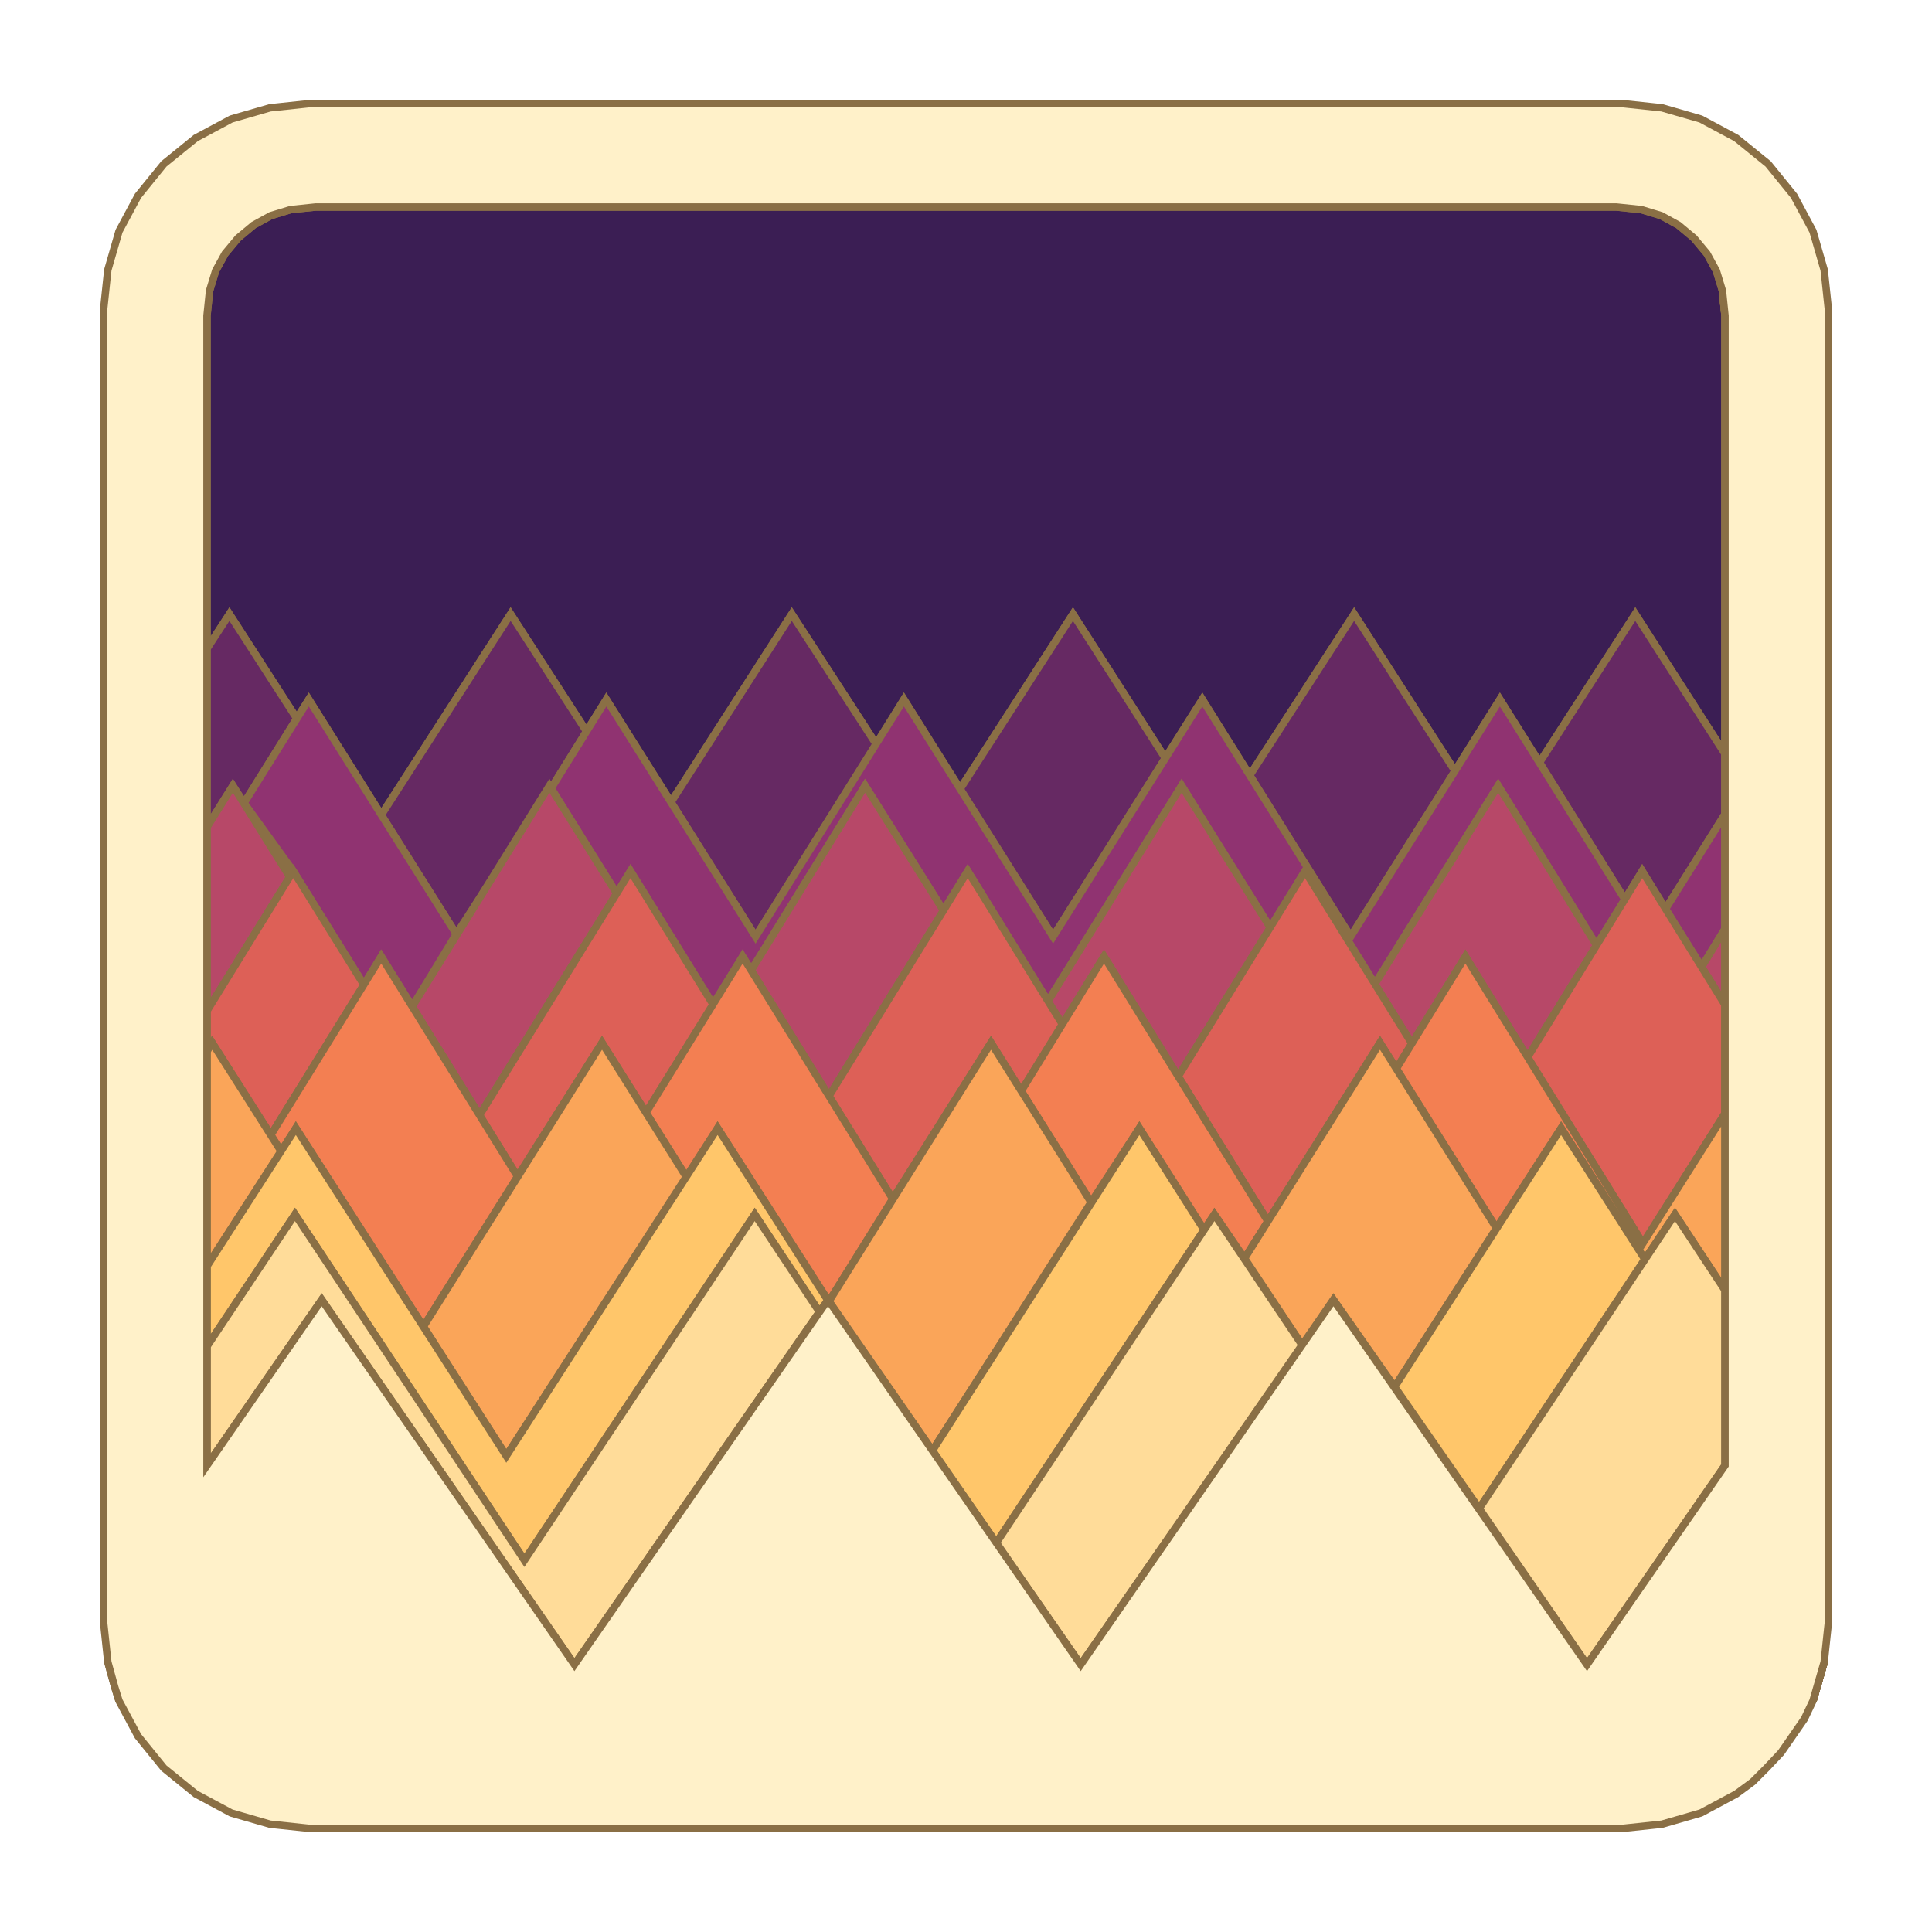
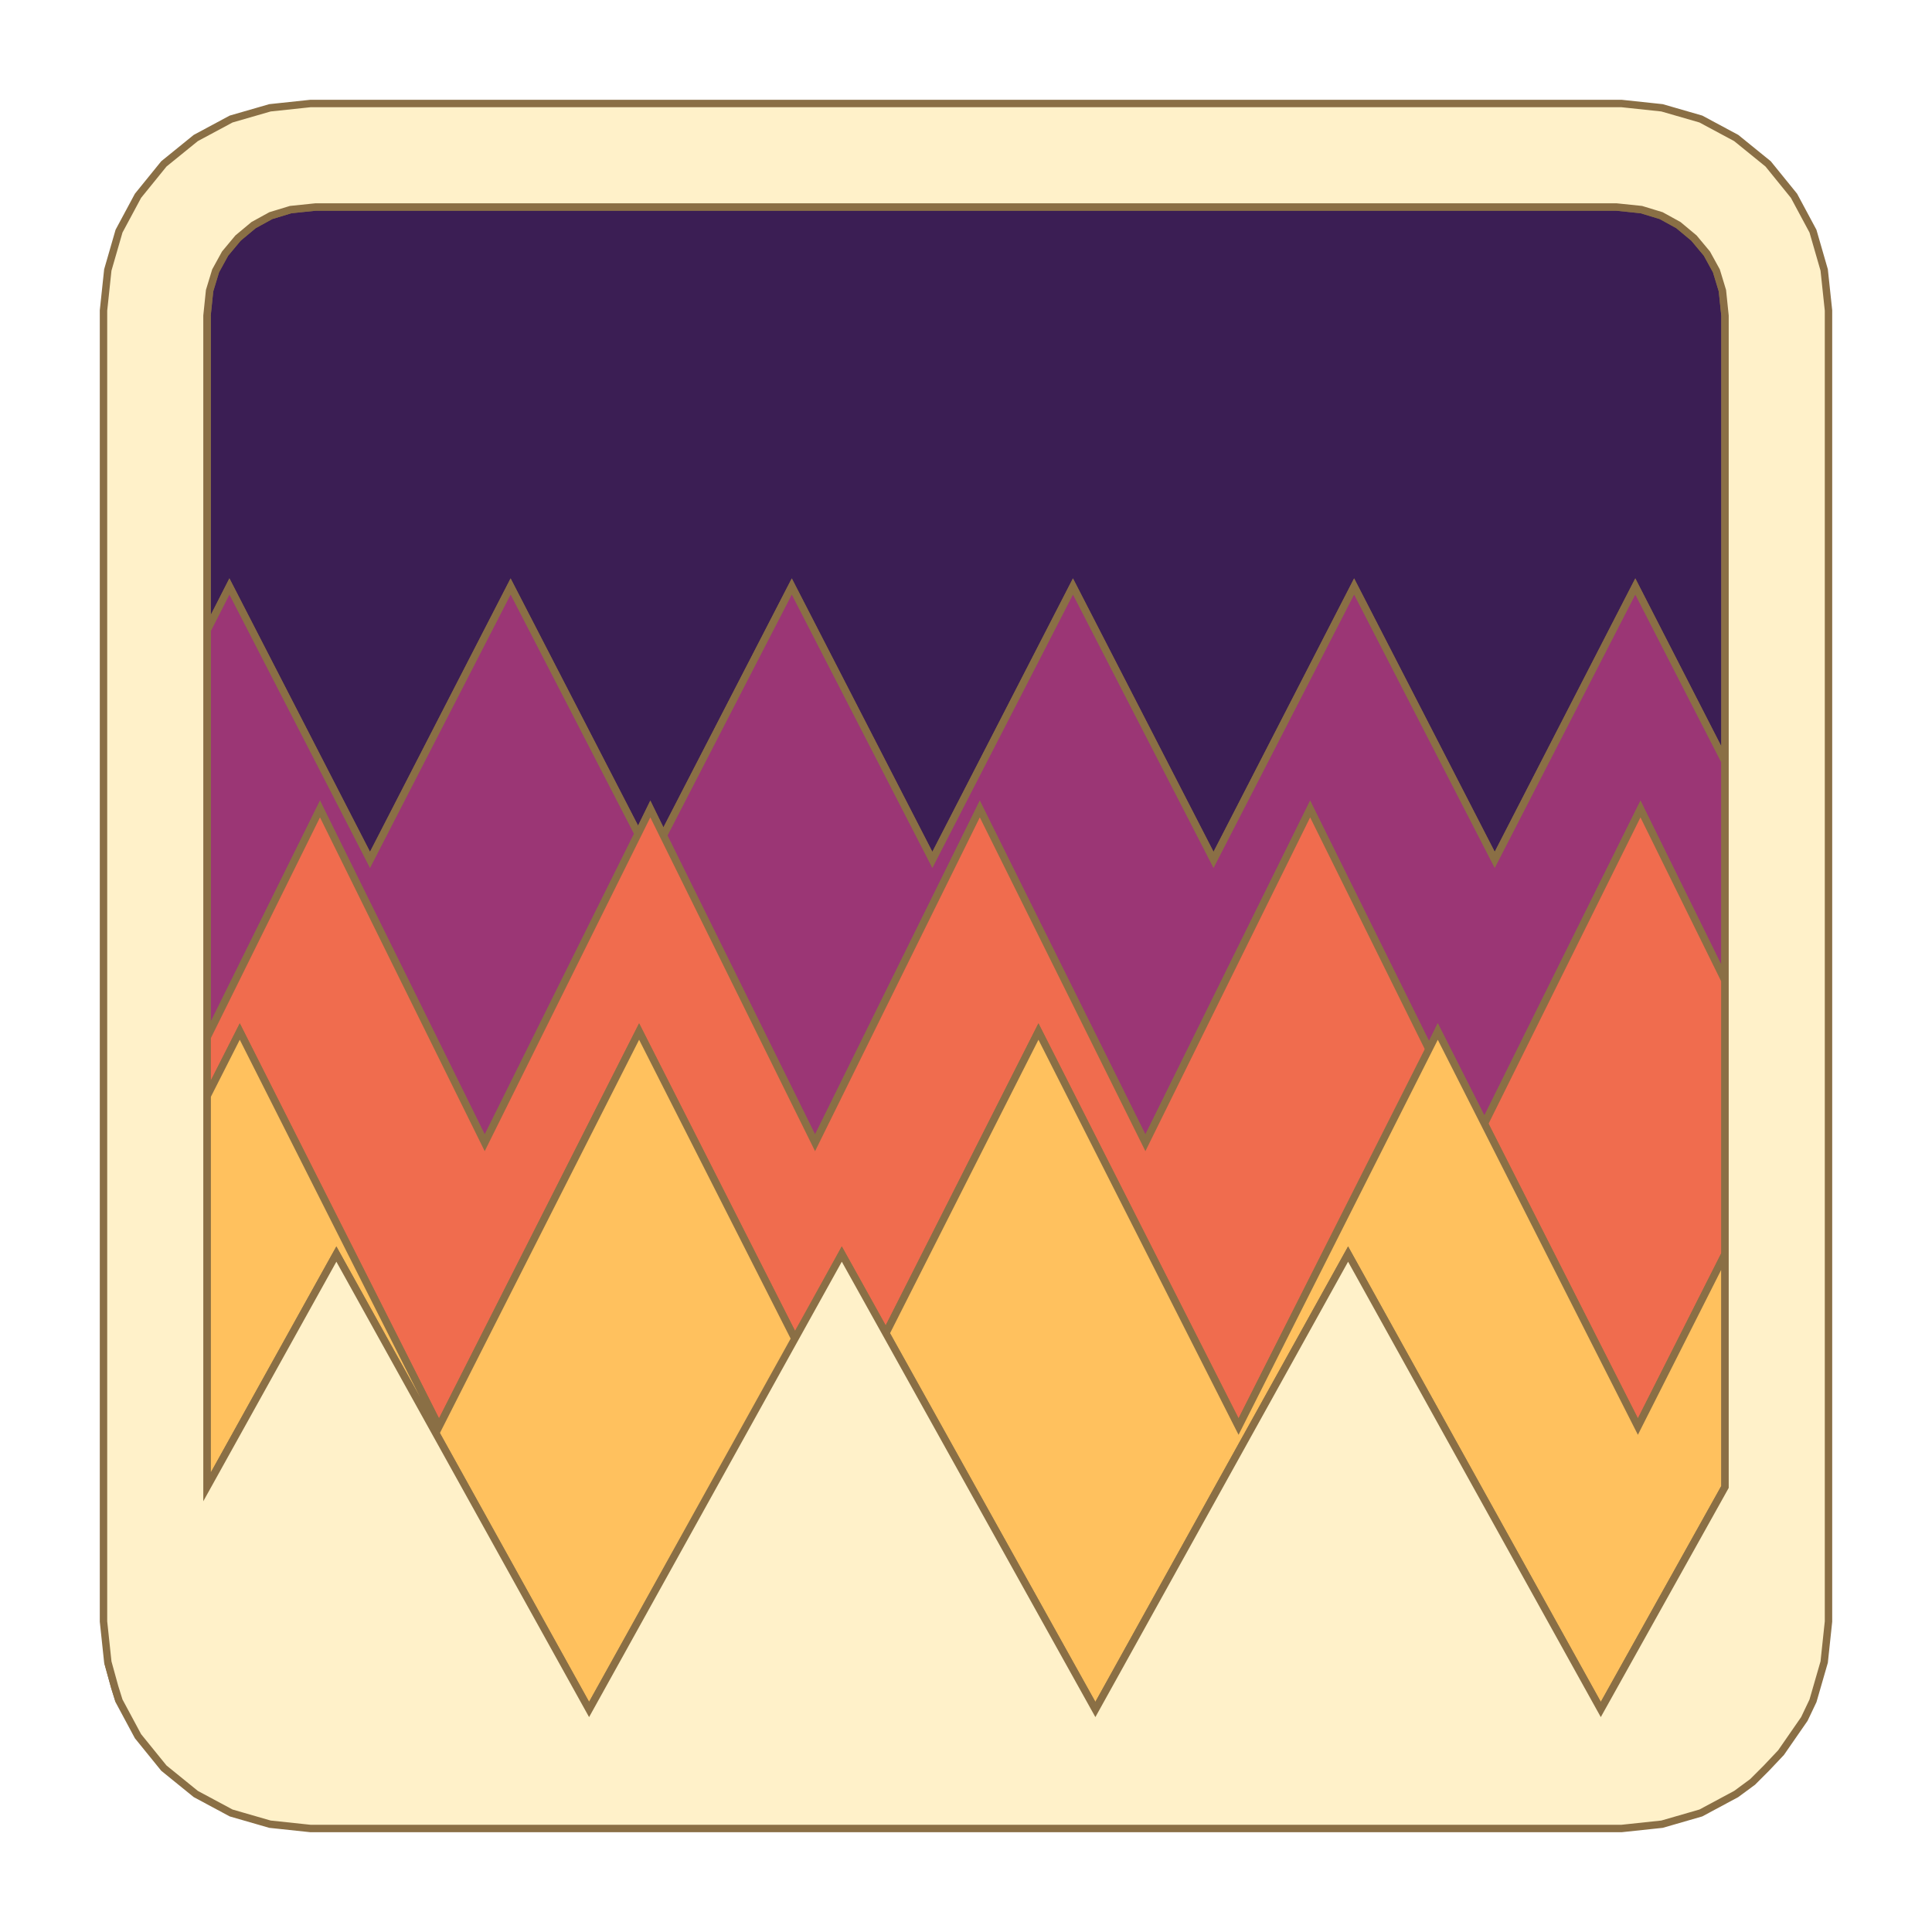
<svg xmlns="http://www.w3.org/2000/svg" height="200" viewBox="-12 -12 224 224">
-   <path d="M1.8,185.2 L0.5,180.7 L1.3,183.6 Z M178.3,12.3 L180.6,13 L182.6,14.1 L184.4,15.6 L185.9,17.4 L187,19.4 L187.7,21.7 L188,24.6 L188,75.4 L177.6,59.2 L166.5,76.4 L161.9,69.1 L156.7,77.4 L145,59.2 L132.9,77.9 L127.4,69.1 L123.1,75.9 L112.4,59.2 L99.3,79.5 L92.8,69.1 L89.6,74.3 L79.8,59.2 L65.8,81 L58.3,69.1 L56,72.8 L47.2,59.2 L32.2,82.5 L23.8,69.1 L22.4,71.3 L14.6,59.2 L12,63.2 L12,24.6 L12.3,21.7 L13,19.4 L14.1,17.4 L15.6,15.6 L17.4,14.1 L19.4,13 L21.7,12.3 L24.6,12 L175.4,12 Z" fill="#3b1e54" fill-rule="evenodd" stroke="#8A6F45" stroke-width="0.86" />
-   <path d="M123.1,75.9 L110.1,96.6 L99.3,79.5 L112.4,59.2 Z M156.7,77.4 L144.6,96.6 L132.9,77.9 L145,59.2 Z M89.6,74.3 L75.6,96.6 L65.8,81 L79.8,59.2 Z M56,72.8 L51.9,79.4 L40.9,96.3 L32.2,82.5 L47.2,59.2 Z M181.1,93.4 L178.4,89 L176.4,92.3 L166.5,76.4 L177.6,59.2 L188,75.4 L188,82.4 Z M22.4,71.3 L16.3,81.1 L15,79.1 L12,83.9 L12,63.2 L14.6,59.2 Z M199.5,180.7 L198.2,185.2 L199.5,180.7 Z" fill="#662963" fill-rule="evenodd" stroke="#8A6F45" stroke-width="0.86" />
-   <path d="M40.9,96.3 L35.8,104.7 L32.2,98.9 L30.2,102.2 L22,89 L16.3,81.1 L23.8,69.1 Z M144.6,96.6 L161.9,69.1 L176.4,92.3 L173.1,97.6 L161.7,79.1 L147.4,102.1 L139.3,89 L135.3,95.6 L125,79.1 L109.5,104.1 L100.2,89 L97.4,93.6 L88.3,79.1 L75.1,100.5 L74.1,98.9 L70.7,104.5 L61.1,89 L59.5,91.6 L51.9,79.4 L58.3,69.1 L75.6,96.6 L92.8,69.1 L110.1,96.6 L127.4,69.1 Z M185.3,100.1 L181.1,93.4 L188,82.4 L188,95.7 Z M199.5,180.7 L198.2,185.2 L199.5,180.7 Z" fill="#903371" fill-rule="evenodd" stroke="#8A6F45" stroke-width="0.86" />
-   <path d="M59.5,91.6 L43.6,117.3 L35.8,104.7 L51.7,79.1 Z M97.4,93.6 L84.1,115.1 L75.1,100.5 L88.3,79.1 Z M135.3,95.6 L124.6,112.8 L116,98.9 L111.2,106.8 L109.5,104.1 L125,79.1 Z M173.1,97.6 L165.1,110.6 L157.9,98.9 L151.7,109 L147.4,102.1 L161.7,79.1 Z M21.6,89.7 L12,105.2 L12,83.9 L15,79.1 Z M199.5,180.7 L198.2,185.2 L199.5,180.7 Z M185.3,100.1 L188,95.7 L188,104.5 Z" fill="#b74868" fill-rule="evenodd" stroke="#8A6F45" stroke-width="0.86" />
-   <path d="M178.5,132.2 L165.1,110.6 L178.4,89 L188,104.5 L188,117.1 Z M151.7,109 L149.9,111.9 L148,108.9 L135,129.6 L124.6,112.8 L139.3,89 Z M111.2,106.8 L106.4,114.5 L102.9,108.9 L91.5,127 L84.1,115.1 L100.2,89 Z M70.7,104.5 L62.9,117 L57.8,108.9 L48,124.4 L43.6,117.3 L61.1,89 Z M30.2,102.2 L19.4,119.6 L12.6,108.9 L12,109.9 L12,105.2 L22,89 Z M199.5,180.7 L198.2,185.2 L199.5,180.7 Z" fill="#dd6057" fill-rule="evenodd" stroke="#8A6F45" stroke-width="0.86" />
-   <path d="M48,124.4 L37.1,141.8 L22.3,118.8 L20.6,121.5 L19.4,119.6 L32.2,98.9 Z M91.5,127 L84.1,138.9 L71.2,118.8 L67.6,124.5 L62.9,117 L74.1,98.9 Z M135,129.6 L132.3,133.9 L128.8,128.8 L127.6,130.6 L120.1,118.8 L114.5,127.4 L106.4,114.5 L116,98.9 Z M178.5,132.2 L178,132.9 L169,118.8 L161.5,130.4 L149.9,111.9 L157.9,98.9 Z M199.5,180.7 L198.2,185.2 L199.5,180.7 Z" fill="#f37f52" fill-rule="evenodd" stroke="#8A6F45" stroke-width="0.86" />
-   <path d="M67.6,124.5 L46.7,156.8 L37.1,141.8 L57.8,108.9 Z M114.5,127.4 L96.1,156.2 L84.1,138.9 L102.9,108.9 Z M161.5,130.4 L149.7,148.8 L142.6,138.7 L139,144 L132.3,133.9 L148,108.9 Z M20.6,121.5 L12,134.8 L12,109.9 L12.6,108.9 Z M199.5,180.7 L198.2,185.2 L199.5,180.7 Z M188,24.6 L188,137.6 L182.2,128.8 L178.7,134 L178,132.9 L188,117.1 L188,24.6 L187.7,21.7 Z" fill="#faa559" fill-rule="evenodd" stroke="#8A6F45" stroke-width="0.86" />
-   <path d="M46.7,156.8 L71.2,118.8 L84,138.8 L83,140.1 L75.5,128.8 L48.8,168.9 L22.2,128.8 L12,144.1 L12,134.8 L22.3,118.8 Z M127.6,130.6 L103.5,166.9 L96.1,156.2 L120.1,118.8 Z M178.7,134 L159.5,162.9 L149.7,148.8 L169,118.8 Z M199.5,180.7 L198.2,185.2 L199.5,180.7 Z M187.7,21.7 L188,24.6 L188,24.6 Z" fill="#ffc66a" fill-rule="evenodd" stroke="#8A6F45" stroke-width="0.86" />
-   <path d="M172,181 L159.5,162.9 L182.2,128.8 L188,137.6 L188,157.9 Z M139,144 L113.3,181 L103.5,166.9 L128.8,128.8 Z M48.8,168.9 L75.5,128.8 L83,140.1 L54.6,181 L25.3,138.7 L12,157.9 L12,144.1 L22.2,128.8 Z" fill="#ffdc99" fill-rule="evenodd" stroke="#8A6F45" stroke-width="0.86" />
-   <path d="M180.7,0.5 L185.2,1.8 L189.3,4 L193,7 L196,10.7 L198.2,14.8 L199.5,19.3 L200,24 L200,176 L199.5,180.7 L198.2,185.2 L197.2,187.3 L194.5,191.2 L192.8,193 L191.2,194.6 L189.3,196 L185.2,198.2 L180.7,199.5 L176,200 L24,200 L19.3,199.5 L14.8,198.2 L10.7,196 L7,193 L4,189.3 L1.8,185.2 L1.3,183.6 L0.5,180.7 L0,176 L0,24 L0.5,19.3 L1.8,14.8 L4,10.7 L7,7 L10.7,4 L14.8,1.8 L19.3,0.5 L24,0 L176,0 Z M24.6,12 L21.7,12.3 L19.4,13 L17.4,14.1 L15.6,15.6 L14.1,17.4 L13,19.4 L12.3,21.7 L12,24.6 L12,157.9 L25.3,138.7 L54.6,181 L84,138.7 L113.3,181 L142.6,138.7 L172,181 L188,157.9 L188,24.6 L187.7,21.7 L187,19.4 L185.9,17.4 L184.4,15.6 L182.6,14.1 L180.6,13 L178.3,12.3 L175.4,12 Z" fill="#fff1c9" fill-rule="evenodd" stroke="#8A6F45" stroke-width="0.86" />
+   <path d="M1.8,185.2 L0.5,180.7 L1.3,183.6 Z M178.3,12.3 L180.6,13 L182.6,14.1 L184.4,15.6 L185.9,17.4 L187,19.4 L187.7,21.7 L188,24.6 L188,76.3 L177.6,56 L161.3,87.7 L145,56 L128.7,87.7 L112.4,56 L96.1,87.7 L79.8,56 L64.9,84.9 L63.4,81.8 L62,84.7 L47.2,56 L30.9,87.7 L14.6,56 L12,61.1 L12,24.6 L12.3,21.7 L13,19.4 L14.1,17.4 L15.6,15.6 L17.4,14.1 L19.4,13 L21.7,12.3 L24.6,12 L175.4,12 Z" fill="#3b1e54" fill-rule="evenodd" stroke="#8A6F45" stroke-width="0.86" />
+   <path d="M178.2,81.8 L160.1,118.3 L154.7,107.6 L153.7,109.7 L139.9,81.8 L120.8,120.5 L101.6,81.8 L82.5,120.5 L64.9,84.9 L79.8,56 L96.1,87.7 L112.4,56 L128.7,87.7 L145,56 L161.3,87.7 L177.6,56 L188,76.3 L188,101.7 Z M30.9,87.7 L47.2,56 L62,84.7 L44.2,120.5 L25.1,81.8 L12,108.3 L12,61.1 L14.6,56 Z" fill="#9b3675" fill-rule="evenodd" stroke="#8A6F45" stroke-width="0.86" />
+   <path d="M177.9,153.4 L160.1,118.3 L178.2,81.8 L188,101.7 L188,133.4 Z M12,108.3 L25.1,81.8 L44.2,120.5 L63.4,81.8 L82.5,120.5 L101.6,81.8 L120.8,120.5 L139.9,81.8 L153.7,109.7 L131.6,153.4 L108.4,107.6 L90.7,142.6 L85.6,133.4 L80.2,143.3 L62.1,107.6 L38.9,153.4 L15.8,107.6 L12,115.1 L12,24.6 Z" fill="#f06c4e" fill-rule="evenodd" stroke="#8A6F45" stroke-width="0.86" />
+   <path d="M38.9,153.4 L62.1,107.6 L80.2,143.3 L56.3,186.2 L27,133.4 L12,160.4 L12,115.1 L15.8,107.6 Z M173.6,186.2 L144.3,133.4 L115,186.2 L90.7,142.6 L108.4,107.6 L131.6,153.4 L154.7,107.6 L177.9,153.4 L188,133.4 L188,160.4 Z" fill="#ffc15e" fill-rule="evenodd" stroke="#8A6F45" stroke-width="0.86" />
+   <path d="M180.7,0.5 L185.2,1.8 L189.3,4 L193,7 L196,10.7 L198.2,14.8 L199.5,19.3 L200,24 L200,176 L199.5,180.7 L198.2,185.2 L197.2,187.3 L194.5,191.2 L192.8,193 L191.2,194.6 L189.3,196 L185.2,198.2 L180.7,199.5 L176,200 L24,200 L19.3,199.5 L14.8,198.2 L10.7,196 L7,193 L4,189.3 L1.8,185.2 L1.3,183.6 L0.5,180.7 L0,176 L0,24 L0.5,19.3 L1.8,14.8 L4,10.7 L7,7 L10.7,4 L14.8,1.8 L19.3,0.5 L24,0 L176,0 Z M24.6,12 L21.7,12.3 L19.4,13 L17.4,14.1 L15.6,15.6 L14.1,17.4 L13,19.4 L12.3,21.7 L12,24.6 L12,160.4 L27,133.4 L56.3,186.2 L85.6,133.4 L115,186.2 L144.3,133.4 L173.6,186.2 L188,160.4 L188,24.6 L187.7,21.7 L187,19.4 L185.9,17.4 L184.4,15.6 L182.6,14.1 L180.6,13 L178.3,12.3 L175.4,12 Z" fill="#fff1c9" fill-rule="evenodd" stroke="#8A6F45" stroke-width="0.86" />
</svg>
